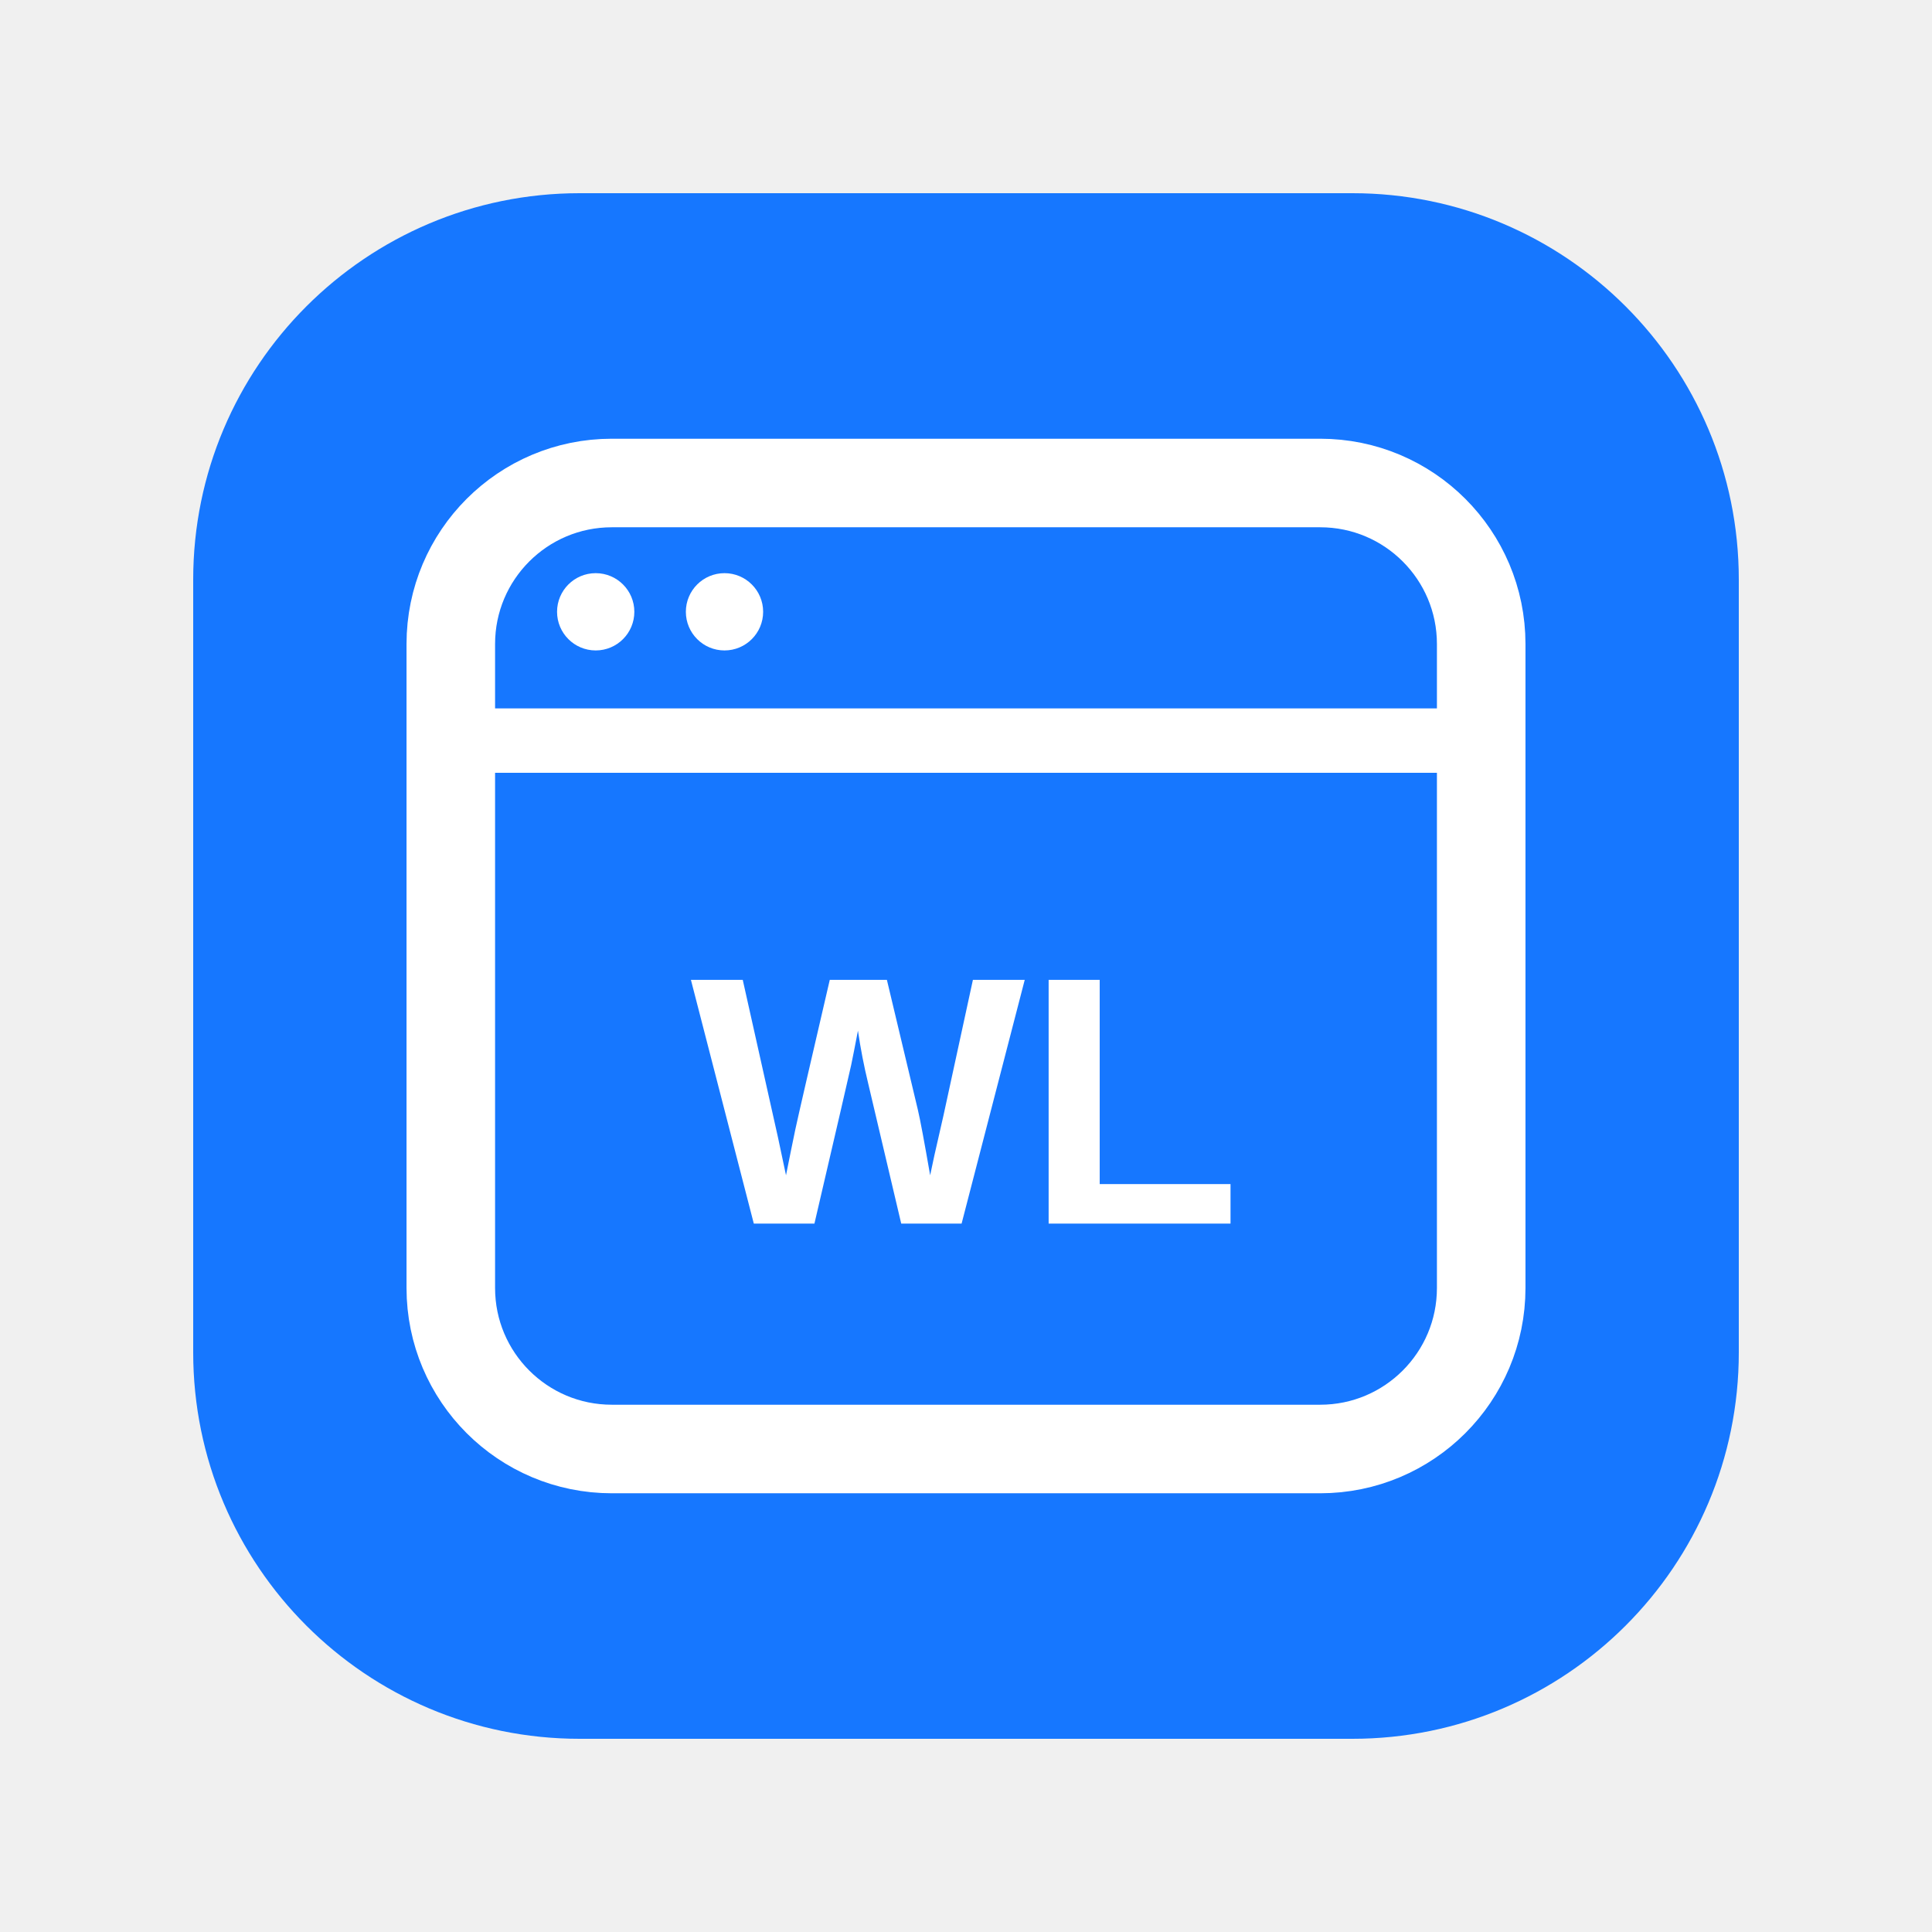
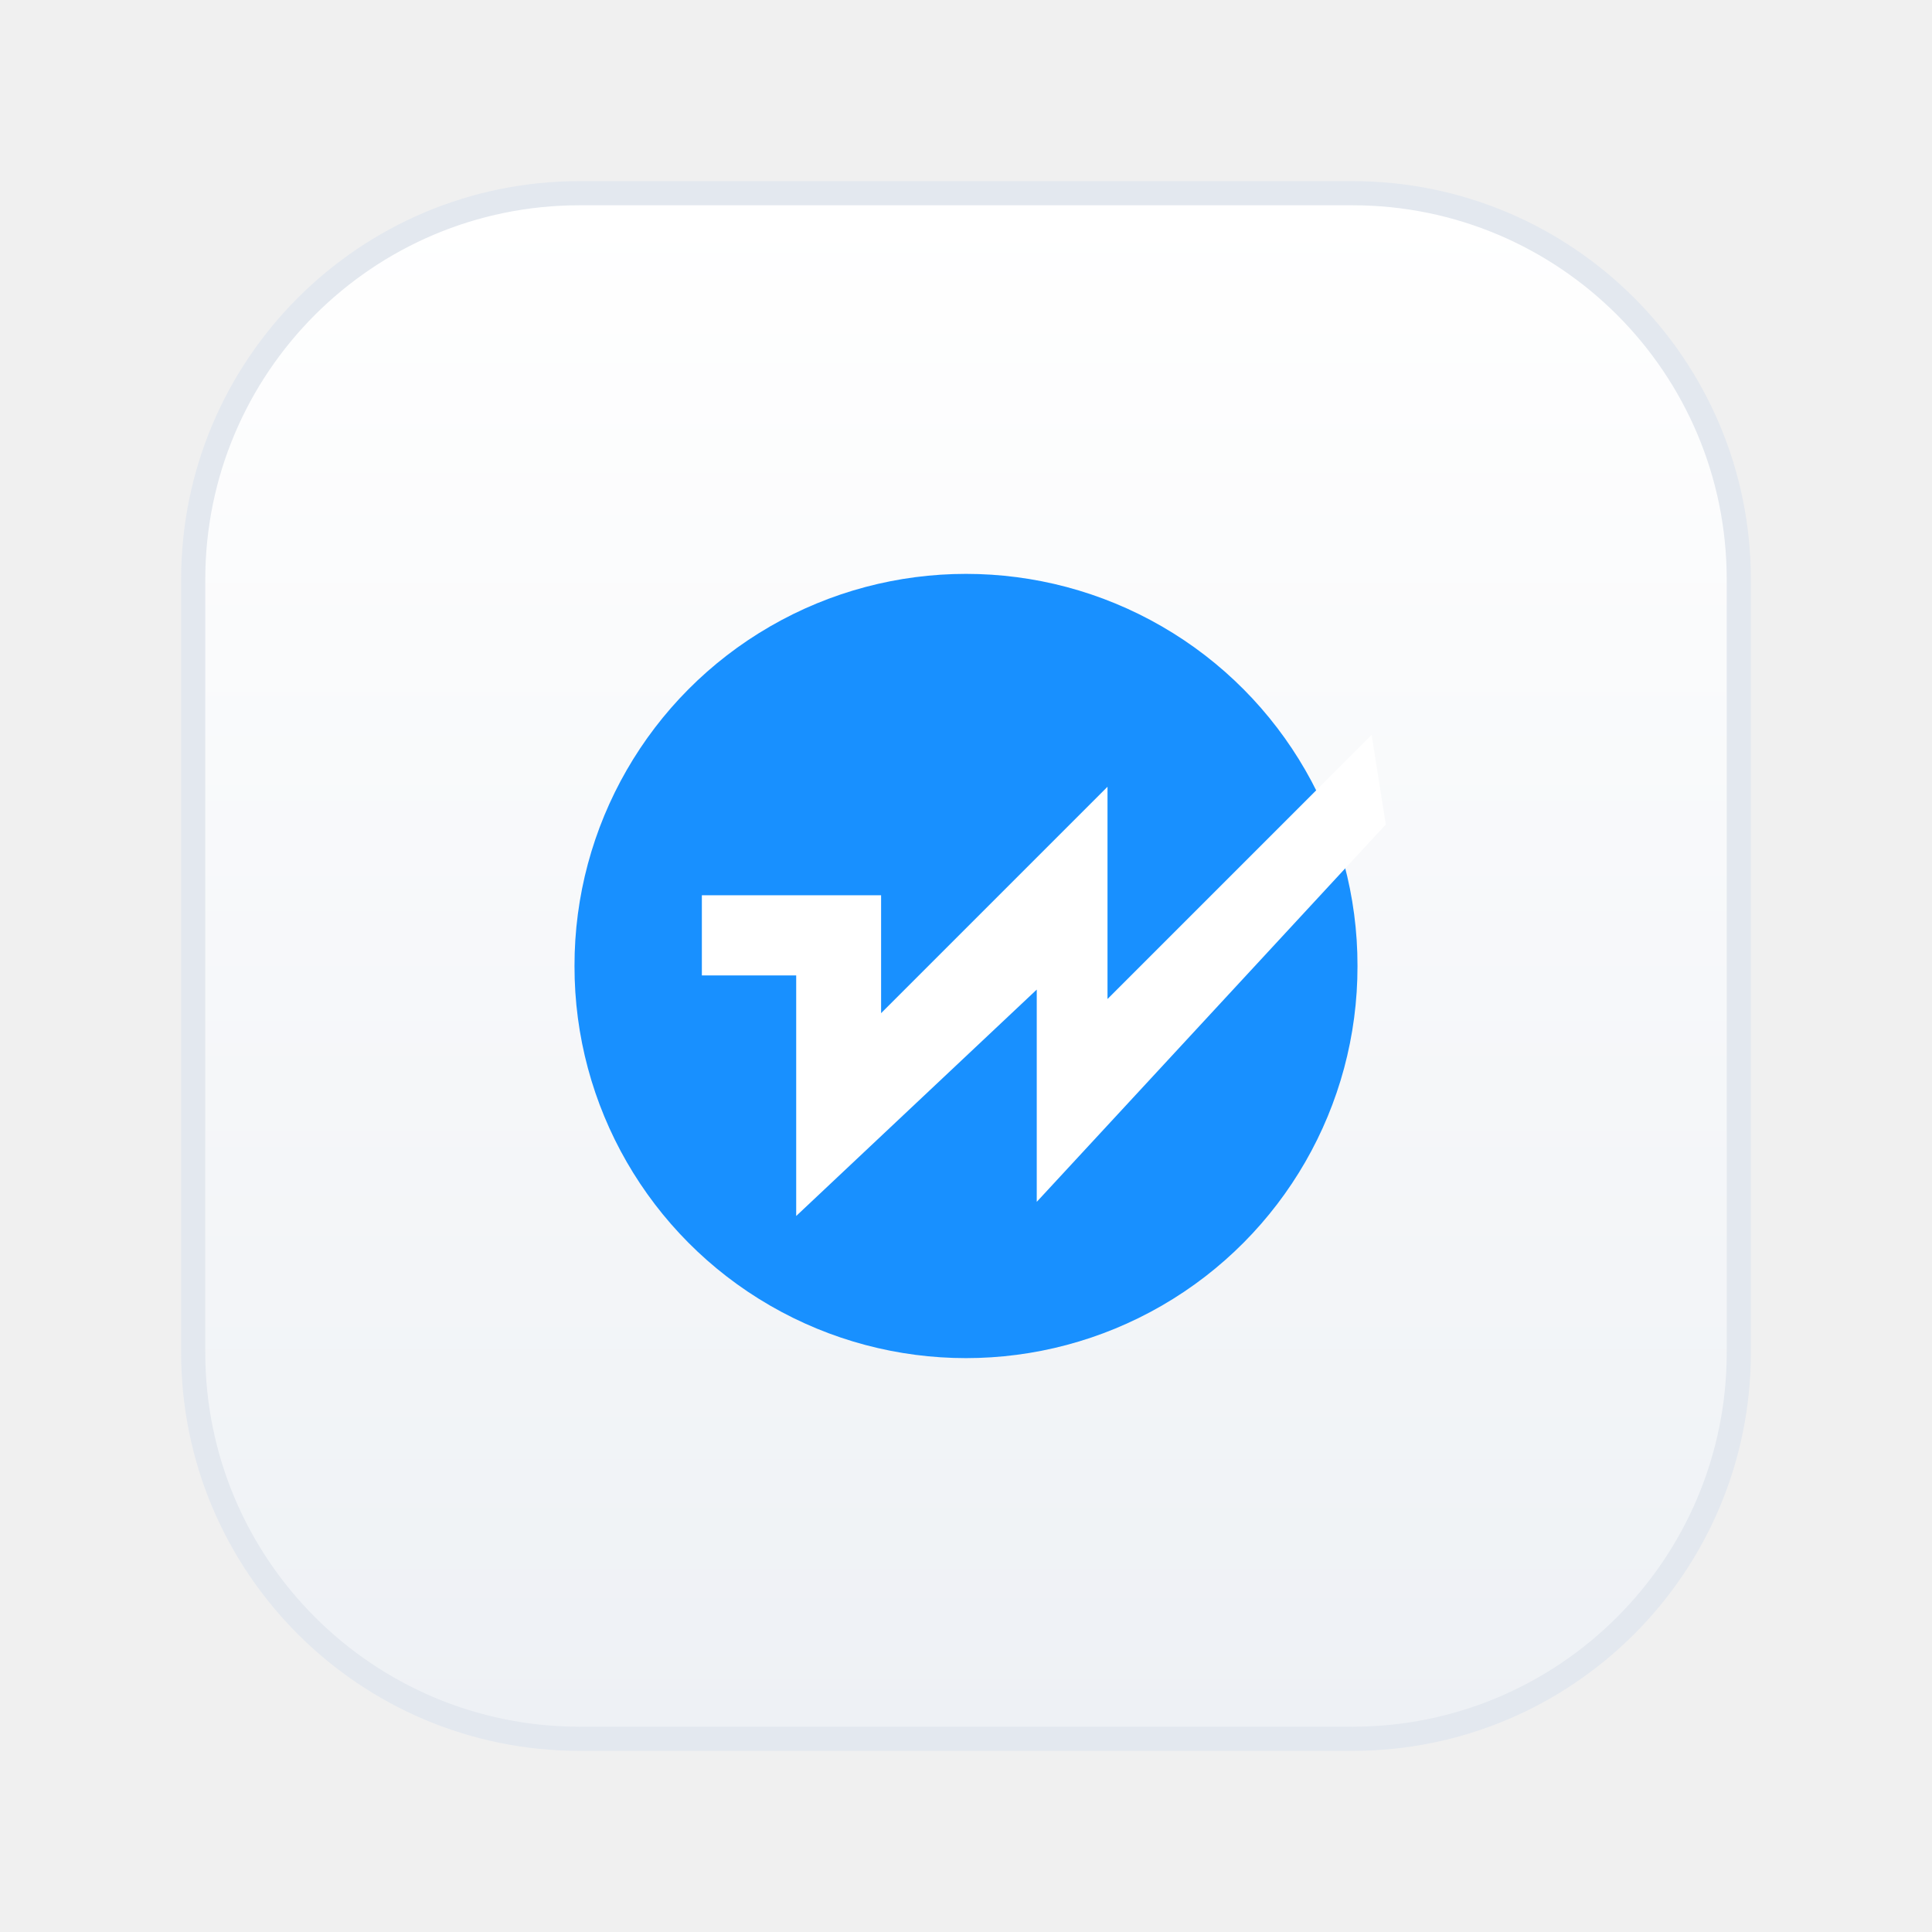
<svg xmlns="http://www.w3.org/2000/svg" viewBox="0 0 120 120">
-   <rect x="12" y="12" width="96" height="96" rx="24" fill="#1677FF" />
-   <rect x="28" y="30" width="64" height="60" rx="10" fill="none" stroke="#fff" stroke-width="5.5" />
-   <line x1="28" y1="46" x2="92" y2="46" stroke="#fff" stroke-width="4" />
-   <circle cx="37" cy="38" r="2.4" fill="#fff" />
-   <circle cx="45" cy="38" r="2.4" fill="#fff" />
-   <text x="60" y="76" text-anchor="middle" font-size="22" font-weight="700" fill="#fff" font-family="Arial,Helvetica,sans-serif">WL</text>
+   <defs>
+     <linearGradient id="bg" x1="0" y1="0" x2="0" y2="1">
+       <stop offset="0" stop-color="#ffffff" />
+       <stop offset="1" stop-color="#eef1f5" />
+     </linearGradient>
+   </defs>
+   <ellipse cx="60" cy="101" rx="32" ry="5" fill="#0b1a2e" opacity="0.12" />
+   <rect x="12" y="12" width="96" height="96" rx="24" fill="url(#bg)" stroke="#e3e8ef" stroke-width="1.5" />
+   <g transform="translate(28.0,28.0) scale(0.0625)">
+     <path d="M512 512m-389.063 0a389.063 389.063 0 1 0 778.125 0 389.063 389.063 0 1 0-778.125 0Z" fill="#1890ff" p-id="50959" />
+     <path d="M254.187 441.688h173.438V558.875L652.625 333.875v210.938l262.5-262.5 14.063 89.063-346.875 375V535.437l-239.062 225V521.375h-93.75V441.688z" fill="#FFFFFF" p-id="50960" />
+   </g>
</svg>
